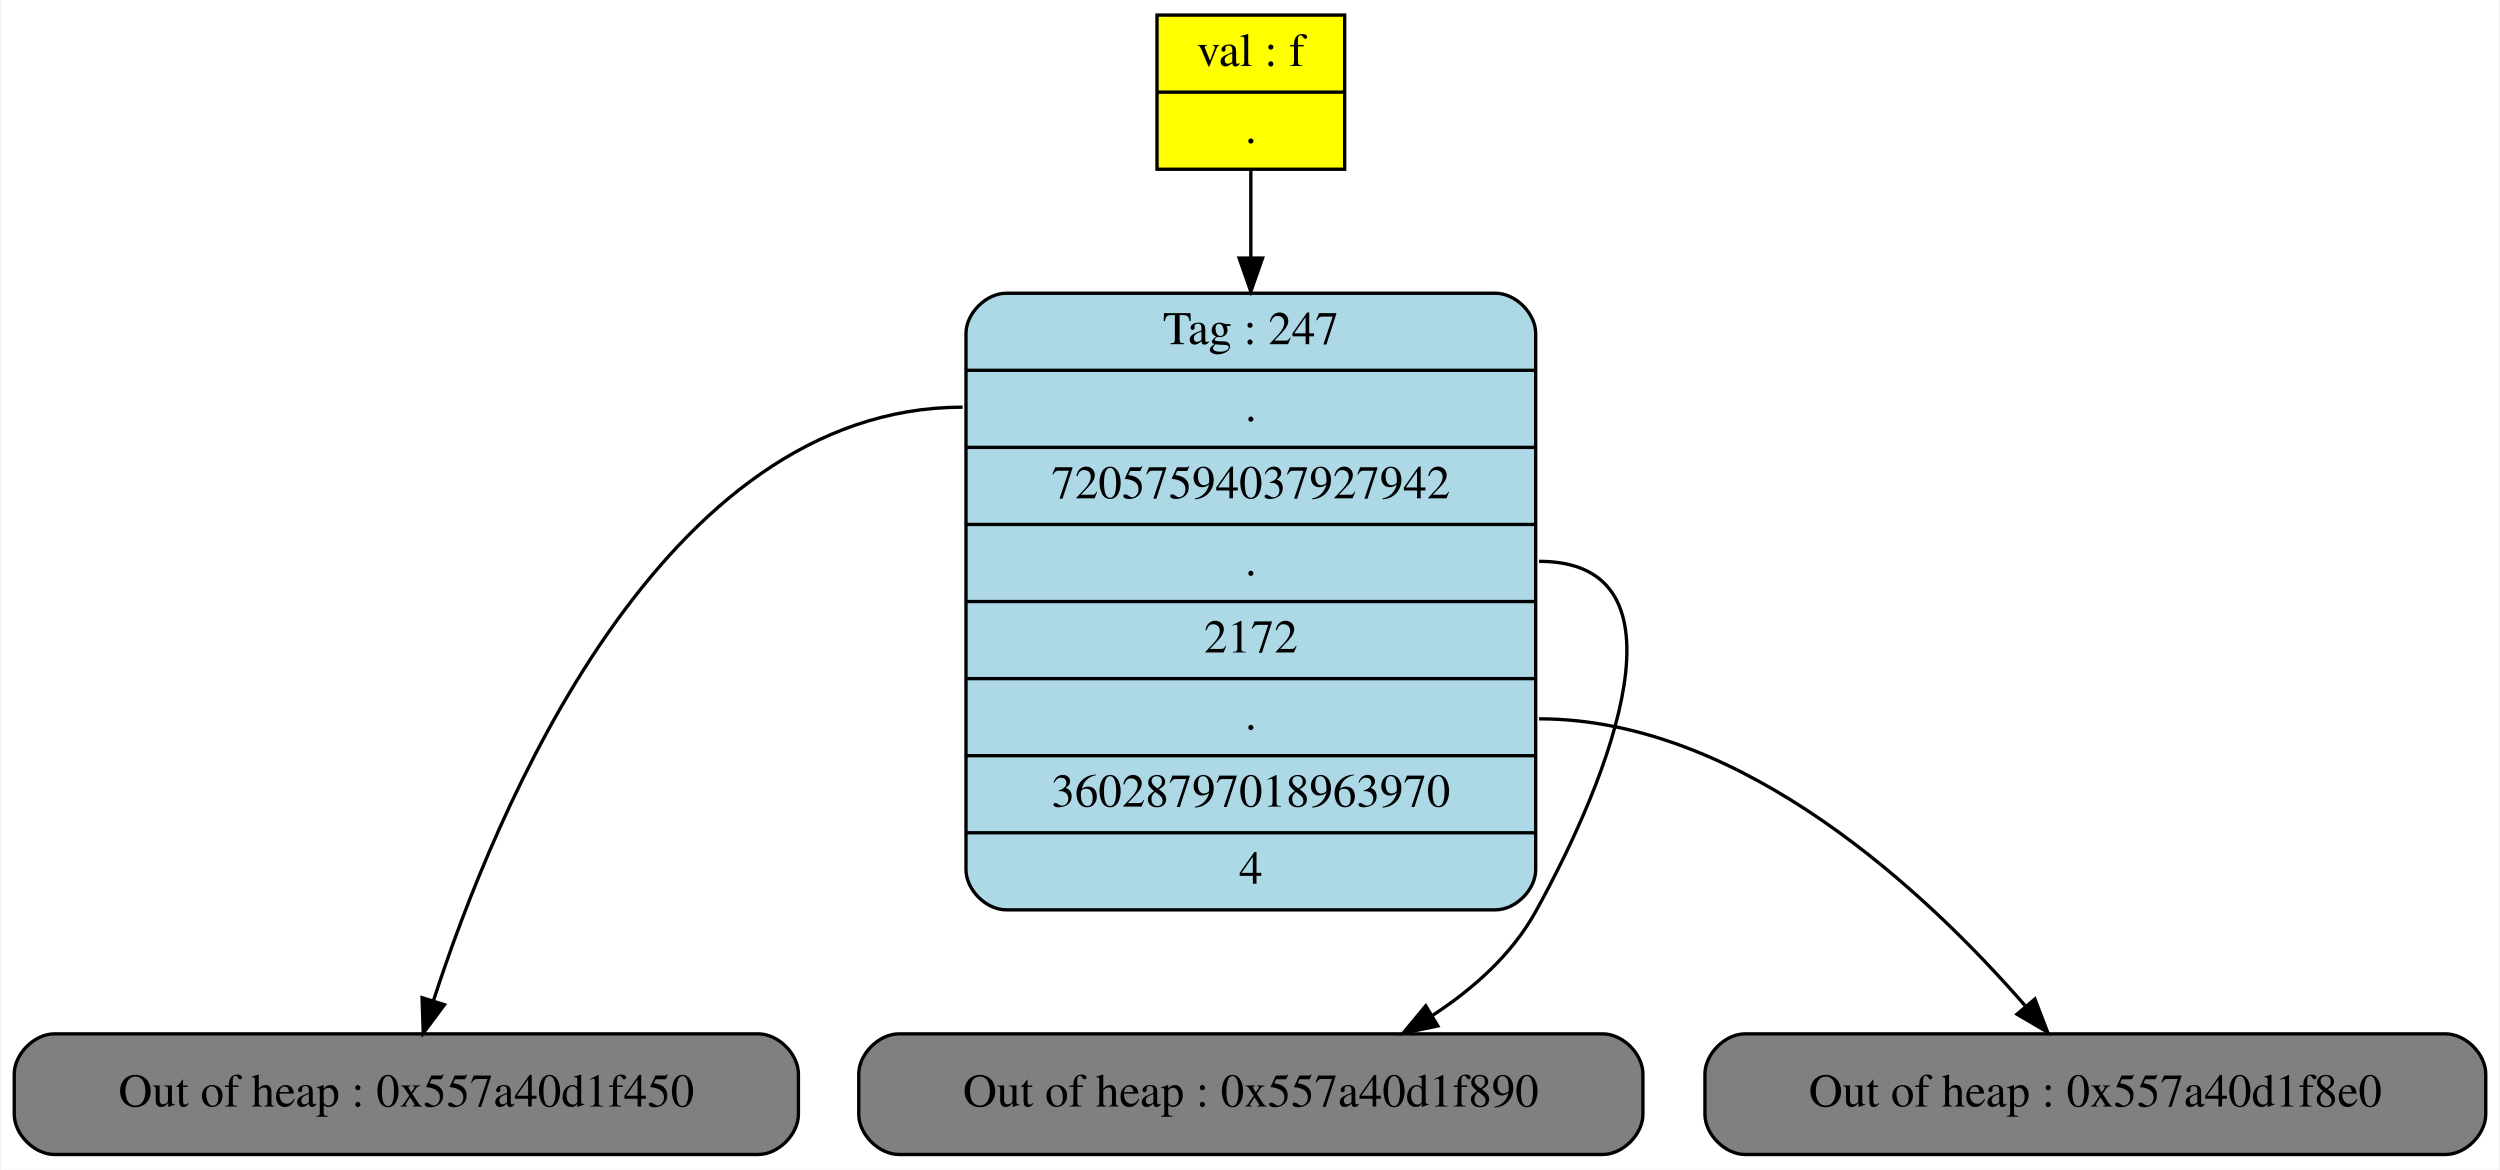
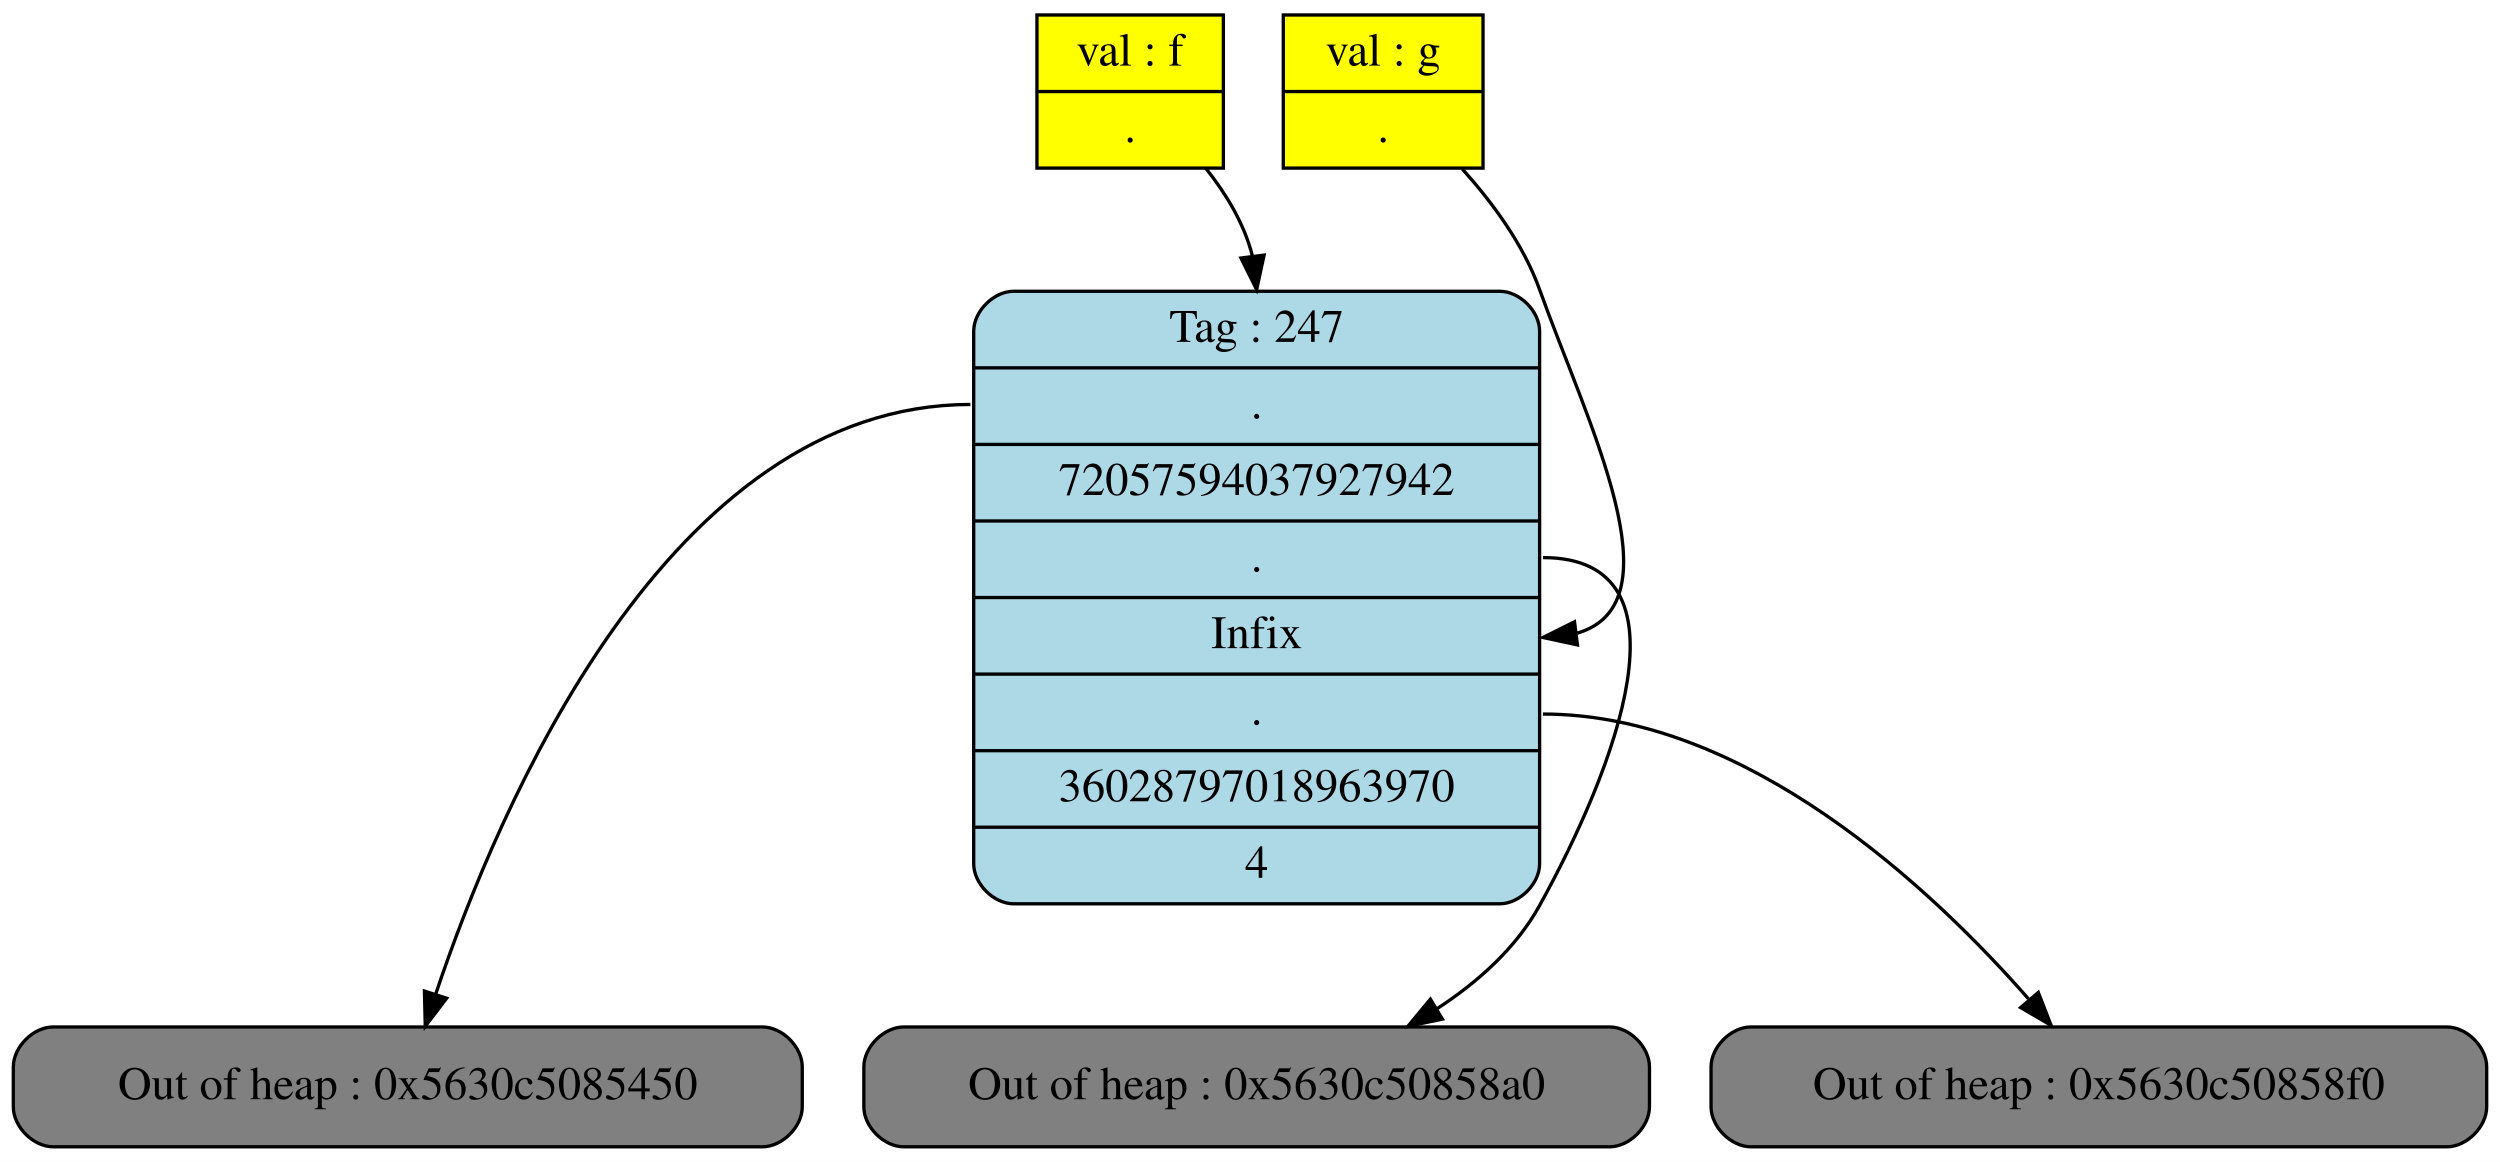
- <svg xmlns="http://www.w3.org/2000/svg" width="746pt" height="349pt" viewBox="0.00 0.00 745.50 349.00">
+ <svg xmlns="http://www.w3.org/2000/svg" width="751pt" height="349pt" viewBox="0.00 0.00 751.00 349.00">
  <g id="graph0" class="graph" transform="scale(1 1) rotate(0) translate(4 345)">
-     <polygon fill="white" stroke="transparent" points="-4,4 -4,-345 741.5,-345 741.5,4 -4,4" />
+     <polygon fill="white" stroke="transparent" points="-4,4 -4,-345 747,-345 747,4 -4,4" />
    <g id="node1" class="node">
-       <polygon fill="yellow" stroke="black" points="341,-294.5 341,-340.5 397,-340.5 397,-294.5 341,-294.5" />
-       <text text-anchor="middle" x="369" y="-325.3" font-family="Times,serif" font-size="14.00">val : f</text>
-       <polyline fill="none" stroke="black" points="341,-317.5 397,-317.5 " />
-       <text text-anchor="middle" x="369" y="-302.3" font-family="Times,serif" font-size="14.00">.</text>
+       <polygon fill="yellow" stroke="black" points="307.5,-294.5 307.5,-340.5 363.5,-340.5 363.5,-294.5 307.5,-294.5" />
+       <text text-anchor="middle" x="335.5" y="-325.3" font-family="Times,serif" font-size="14.00">val : f</text>
+       <polyline fill="none" stroke="black" points="307.5,-317.5 363.5,-317.5 " />
+       <text text-anchor="middle" x="335.5" y="-302.3" font-family="Times,serif" font-size="14.00">.</text>
+     </g>
+     <g id="node3" class="node">
+       <path fill="lightblue" stroke="black" d="M300.5,-73.5C300.5,-73.5 446.5,-73.5 446.5,-73.5 452.5,-73.5 458.5,-79.5 458.5,-85.5 458.5,-85.5 458.5,-245.5 458.5,-245.5 458.5,-251.5 452.5,-257.5 446.5,-257.5 446.5,-257.5 300.5,-257.5 300.5,-257.5 294.5,-257.5 288.5,-251.5 288.5,-245.5 288.5,-245.5 288.5,-85.5 288.5,-85.5 288.5,-79.5 294.5,-73.5 300.5,-73.5" />
+       <text text-anchor="middle" x="373.5" y="-242.3" font-family="Times,serif" font-size="14.00">Tag : 247</text>
+       <polyline fill="none" stroke="black" points="288.5,-234.5 458.5,-234.5 " />
+       <text text-anchor="middle" x="373.5" y="-219.3" font-family="Times,serif" font-size="14.00">.</text>
+       <polyline fill="none" stroke="black" points="288.5,-211.5 458.5,-211.5 " />
+       <text text-anchor="middle" x="373.5" y="-196.3" font-family="Times,serif" font-size="14.00">72057594037927942</text>
+       <polyline fill="none" stroke="black" points="288.5,-188.5 458.5,-188.5 " />
+       <text text-anchor="middle" x="373.5" y="-173.3" font-family="Times,serif" font-size="14.00">.</text>
+       <polyline fill="none" stroke="black" points="288.5,-165.5 458.5,-165.5 " />
+       <text text-anchor="middle" x="373.5" y="-150.3" font-family="Times,serif" font-size="14.00">Infix</text>
+       <polyline fill="none" stroke="black" points="288.5,-142.5 458.5,-142.5 " />
+       <text text-anchor="middle" x="373.5" y="-127.3" font-family="Times,serif" font-size="14.00">.</text>
+       <polyline fill="none" stroke="black" points="288.5,-119.5 458.5,-119.5 " />
+       <text text-anchor="middle" x="373.5" y="-104.3" font-family="Times,serif" font-size="14.00">36028797018963970</text>
+       <polyline fill="none" stroke="black" points="288.5,-96.5 458.5,-96.5 " />
+       <text text-anchor="middle" x="373.5" y="-81.3" font-family="Times,serif" font-size="14.00">4</text>
+     </g>
+     <g id="edge1" class="edge">
+       <path fill="none" stroke="black" d="M358.26,-294.4C364.33,-286.77 369.87,-277.67 372.26,-267.93" />
+       <polygon fill="black" stroke="black" points="375.73,-268.36 373.5,-258 368.78,-267.49 375.73,-268.36" />
    </g>
    <g id="node2" class="node">
-       <path fill="lightblue" stroke="black" d="M296,-73.5C296,-73.5 442,-73.5 442,-73.5 448,-73.5 454,-79.5 454,-85.5 454,-85.5 454,-245.5 454,-245.5 454,-251.5 448,-257.5 442,-257.5 442,-257.5 296,-257.5 296,-257.5 290,-257.5 284,-251.5 284,-245.5 284,-245.5 284,-85.5 284,-85.5 284,-79.5 290,-73.5 296,-73.5" />
-       <text text-anchor="middle" x="369" y="-242.3" font-family="Times,serif" font-size="14.00">Tag : 247</text>
-       <polyline fill="none" stroke="black" points="284,-234.5 454,-234.5 " />
-       <text text-anchor="middle" x="369" y="-219.3" font-family="Times,serif" font-size="14.00">.</text>
-       <polyline fill="none" stroke="black" points="284,-211.5 454,-211.5 " />
-       <text text-anchor="middle" x="369" y="-196.3" font-family="Times,serif" font-size="14.00">72057594037927942</text>
-       <polyline fill="none" stroke="black" points="284,-188.5 454,-188.5 " />
-       <text text-anchor="middle" x="369" y="-173.3" font-family="Times,serif" font-size="14.00">.</text>
-       <polyline fill="none" stroke="black" points="284,-165.5 454,-165.5 " />
-       <text text-anchor="middle" x="369" y="-150.3" font-family="Times,serif" font-size="14.00">2172</text>
-       <polyline fill="none" stroke="black" points="284,-142.5 454,-142.5 " />
-       <text text-anchor="middle" x="369" y="-127.3" font-family="Times,serif" font-size="14.00">.</text>
-       <polyline fill="none" stroke="black" points="284,-119.5 454,-119.5 " />
-       <text text-anchor="middle" x="369" y="-104.3" font-family="Times,serif" font-size="14.00">36028797018963970</text>
-       <polyline fill="none" stroke="black" points="284,-96.5 454,-96.5 " />
-       <text text-anchor="middle" x="369" y="-81.3" font-family="Times,serif" font-size="14.00">4</text>
+       <polygon fill="yellow" stroke="black" points="381.5,-294.5 381.5,-340.5 441.5,-340.5 441.5,-294.5 381.5,-294.5" />
+       <text text-anchor="middle" x="411.5" y="-325.3" font-family="Times,serif" font-size="14.00">val : g</text>
+       <polyline fill="none" stroke="black" points="381.5,-317.5 441.5,-317.5 " />
+       <text text-anchor="middle" x="411.5" y="-302.3" font-family="Times,serif" font-size="14.00">.</text>
    </g>
-     <g id="edge1" class="edge">
-       <path fill="none" stroke="black" d="M369,-294.28C369,-286.34 369,-277.11 369,-268.06" />
-       <polygon fill="black" stroke="black" points="372.5,-268 369,-258 365.5,-268 372.5,-268" />
+     <g id="edge5" class="edge">
+       <path fill="none" stroke="black" d="M435.22,-294.29C444.32,-284.19 453.68,-271.5 458.5,-258 472.79,-218.02 500.6,-163.82 469.8,-154.8" />
+       <polygon fill="black" stroke="black" points="469.86,-151.28 459.5,-153.5 468.98,-158.22 469.86,-151.28" />
    </g>
-     <g id="node3" class="node">
-       <path fill="grey" stroke="black" d="M12,-0.5C12,-0.5 222,-0.5 222,-0.5 228,-0.5 234,-6.5 234,-12.5 234,-12.5 234,-24.5 234,-24.5 234,-30.5 228,-36.5 222,-36.5 222,-36.5 12,-36.5 12,-36.5 6,-36.5 0,-30.5 0,-24.5 0,-24.5 0,-12.5 0,-12.5 0,-6.5 6,-0.5 12,-0.5" />
-       <text text-anchor="middle" x="117" y="-14.8" font-family="Times,serif" font-size="14.00">Out of heap : 0x557a40d1f450</text>
+     <g id="node4" class="node">
+       <path fill="grey" stroke="black" d="M12,-0.5C12,-0.5 225,-0.5 225,-0.5 231,-0.5 237,-6.5 237,-12.5 237,-12.5 237,-24.5 237,-24.5 237,-30.5 231,-36.5 225,-36.5 225,-36.5 12,-36.5 12,-36.5 6,-36.5 0,-30.5 0,-24.5 0,-24.5 0,-12.5 0,-12.5 0,-6.5 6,-0.5 12,-0.5" />
+       <text text-anchor="middle" x="118.5" y="-14.8" font-family="Times,serif" font-size="14.00">Out of heap : 0x5630c5085450</text>
    </g>
    <g id="edge2" class="edge">
-       <path fill="none" stroke="black" d="M283,-223.5C192.9,-223.5 143.24,-102.41 125.08,-46.36" />
-       <polygon fill="black" stroke="black" points="128.38,-45.19 122.05,-36.69 121.7,-47.28 128.38,-45.19" />
+       <path fill="none" stroke="black" d="M287.5,-223.5C196.75,-223.5 145.67,-102.41 126.88,-46.36" />
+       <polygon fill="black" stroke="black" points="130.16,-45.13 123.75,-36.69 123.5,-47.28 130.16,-45.13" />
    </g>
-     <g id="node4" class="node">
-       <path fill="grey" stroke="black" d="M264,-0.5C264,-0.5 474,-0.5 474,-0.5 480,-0.5 486,-6.5 486,-12.5 486,-12.5 486,-24.5 486,-24.5 486,-30.5 480,-36.5 474,-36.5 474,-36.5 264,-36.5 264,-36.5 258,-36.5 252,-30.5 252,-24.5 252,-24.5 252,-12.5 252,-12.5 252,-6.5 258,-0.5 264,-0.5" />
-       <text text-anchor="middle" x="369" y="-14.8" font-family="Times,serif" font-size="14.00">Out of heap : 0x557a40d1f890</text>
+     <g id="node5" class="node">
+       <path fill="grey" stroke="black" d="M267.5,-0.5C267.5,-0.5 479.5,-0.5 479.5,-0.5 485.5,-0.5 491.5,-6.5 491.5,-12.5 491.5,-12.5 491.5,-24.5 491.5,-24.5 491.5,-30.5 485.5,-36.5 479.5,-36.5 479.5,-36.5 267.5,-36.5 267.5,-36.5 261.5,-36.5 255.5,-30.5 255.5,-24.5 255.5,-24.5 255.5,-12.5 255.5,-12.5 255.5,-6.5 261.5,-0.5 267.5,-0.5" />
+       <text text-anchor="middle" x="373.5" y="-14.8" font-family="Times,serif" font-size="14.00">Out of heap : 0x5630c50858a0</text>
    </g>
    <g id="edge3" class="edge">
-       <path fill="none" stroke="black" d="M455,-177.5C501.45,-177.5 476.48,-113.65 454,-73 446.9,-60.16 435.36,-49.89 423.04,-41.89" />
-       <polygon fill="black" stroke="black" points="424.8,-38.86 414.43,-36.7 421.19,-44.86 424.8,-38.86" />
+       <path fill="none" stroke="black" d="M459.5,-177.5C505.95,-177.5 480.98,-113.65 458.5,-73 451.4,-60.16 439.86,-49.89 427.54,-41.89" />
+       <polygon fill="black" stroke="black" points="429.3,-38.86 418.93,-36.7 425.69,-44.86 429.3,-38.86" />
    </g>
-     <g id="node5" class="node">
-       <path fill="grey" stroke="black" d="M516.5,-0.5C516.5,-0.5 725.5,-0.5 725.5,-0.5 731.5,-0.5 737.5,-6.5 737.5,-12.5 737.5,-12.5 737.5,-24.5 737.5,-24.5 737.5,-30.5 731.5,-36.5 725.5,-36.5 725.5,-36.5 516.5,-36.5 516.5,-36.5 510.5,-36.5 504.5,-30.5 504.5,-24.5 504.5,-24.5 504.5,-12.5 504.5,-12.5 504.5,-6.5 510.5,-0.5 516.5,-0.5" />
-       <text text-anchor="middle" x="621" y="-14.8" font-family="Times,serif" font-size="14.00">Out of heap : 0x557a40d1f8e0</text>
+     <g id="node6" class="node">
+       <path fill="grey" stroke="black" d="M522,-0.5C522,-0.5 731,-0.5 731,-0.5 737,-0.5 743,-6.5 743,-12.5 743,-12.5 743,-24.5 743,-24.5 743,-30.5 737,-36.5 731,-36.5 731,-36.5 522,-36.5 522,-36.5 516,-36.5 510,-30.5 510,-24.5 510,-24.5 510,-12.5 510,-12.5 510,-6.5 516,-0.5 522,-0.5" />
+       <text text-anchor="middle" x="626.5" y="-14.8" font-family="Times,serif" font-size="14.00">Out of heap : 0x5630c50858f0</text>
    </g>
    <g id="edge4" class="edge">
-       <path fill="none" stroke="black" d="M455,-130.5C515.89,-130.5 571.17,-78.07 600.01,-44.95" />
-       <polygon fill="black" stroke="black" points="602.96,-46.89 606.76,-36.99 597.62,-42.36 602.96,-46.89" />
+       <path fill="none" stroke="black" d="M459.5,-130.5C520.65,-130.5 576.3,-78.07 605.35,-44.95" />
+       <polygon fill="black" stroke="black" points="608.31,-46.87 612.15,-36.99 602.99,-42.32 608.31,-46.87" />
    </g>
  </g>
</svg>
